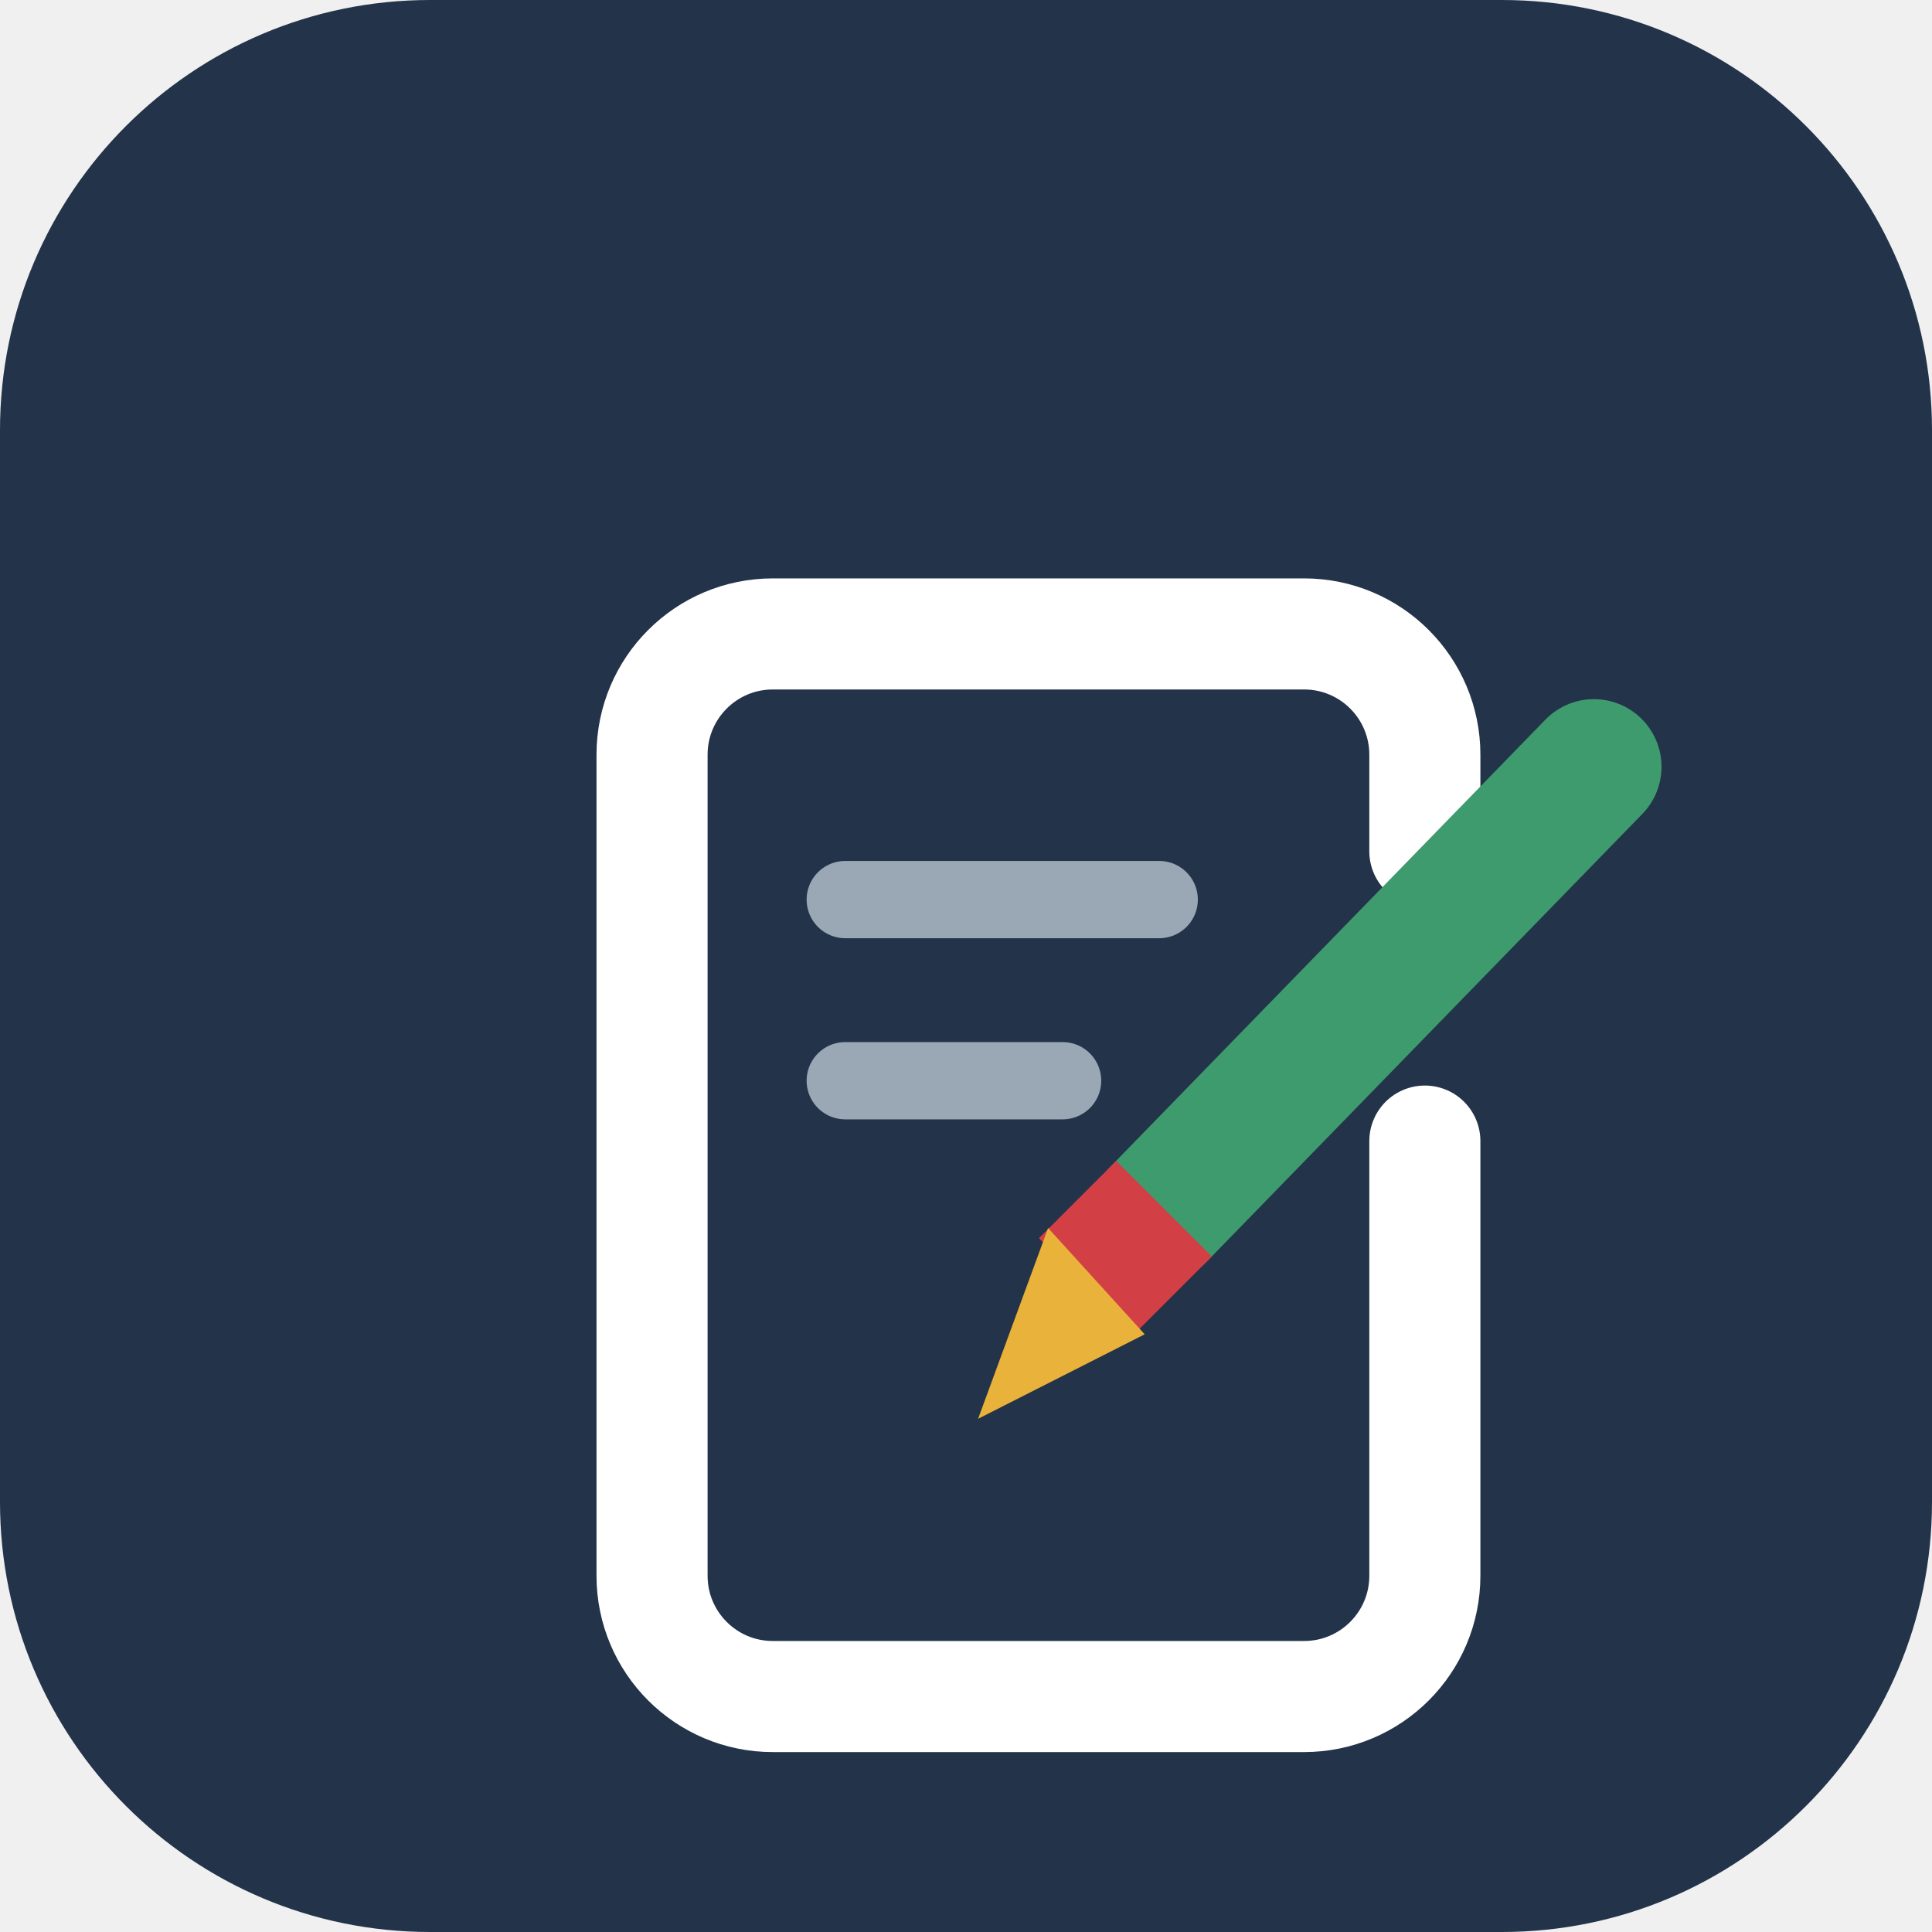
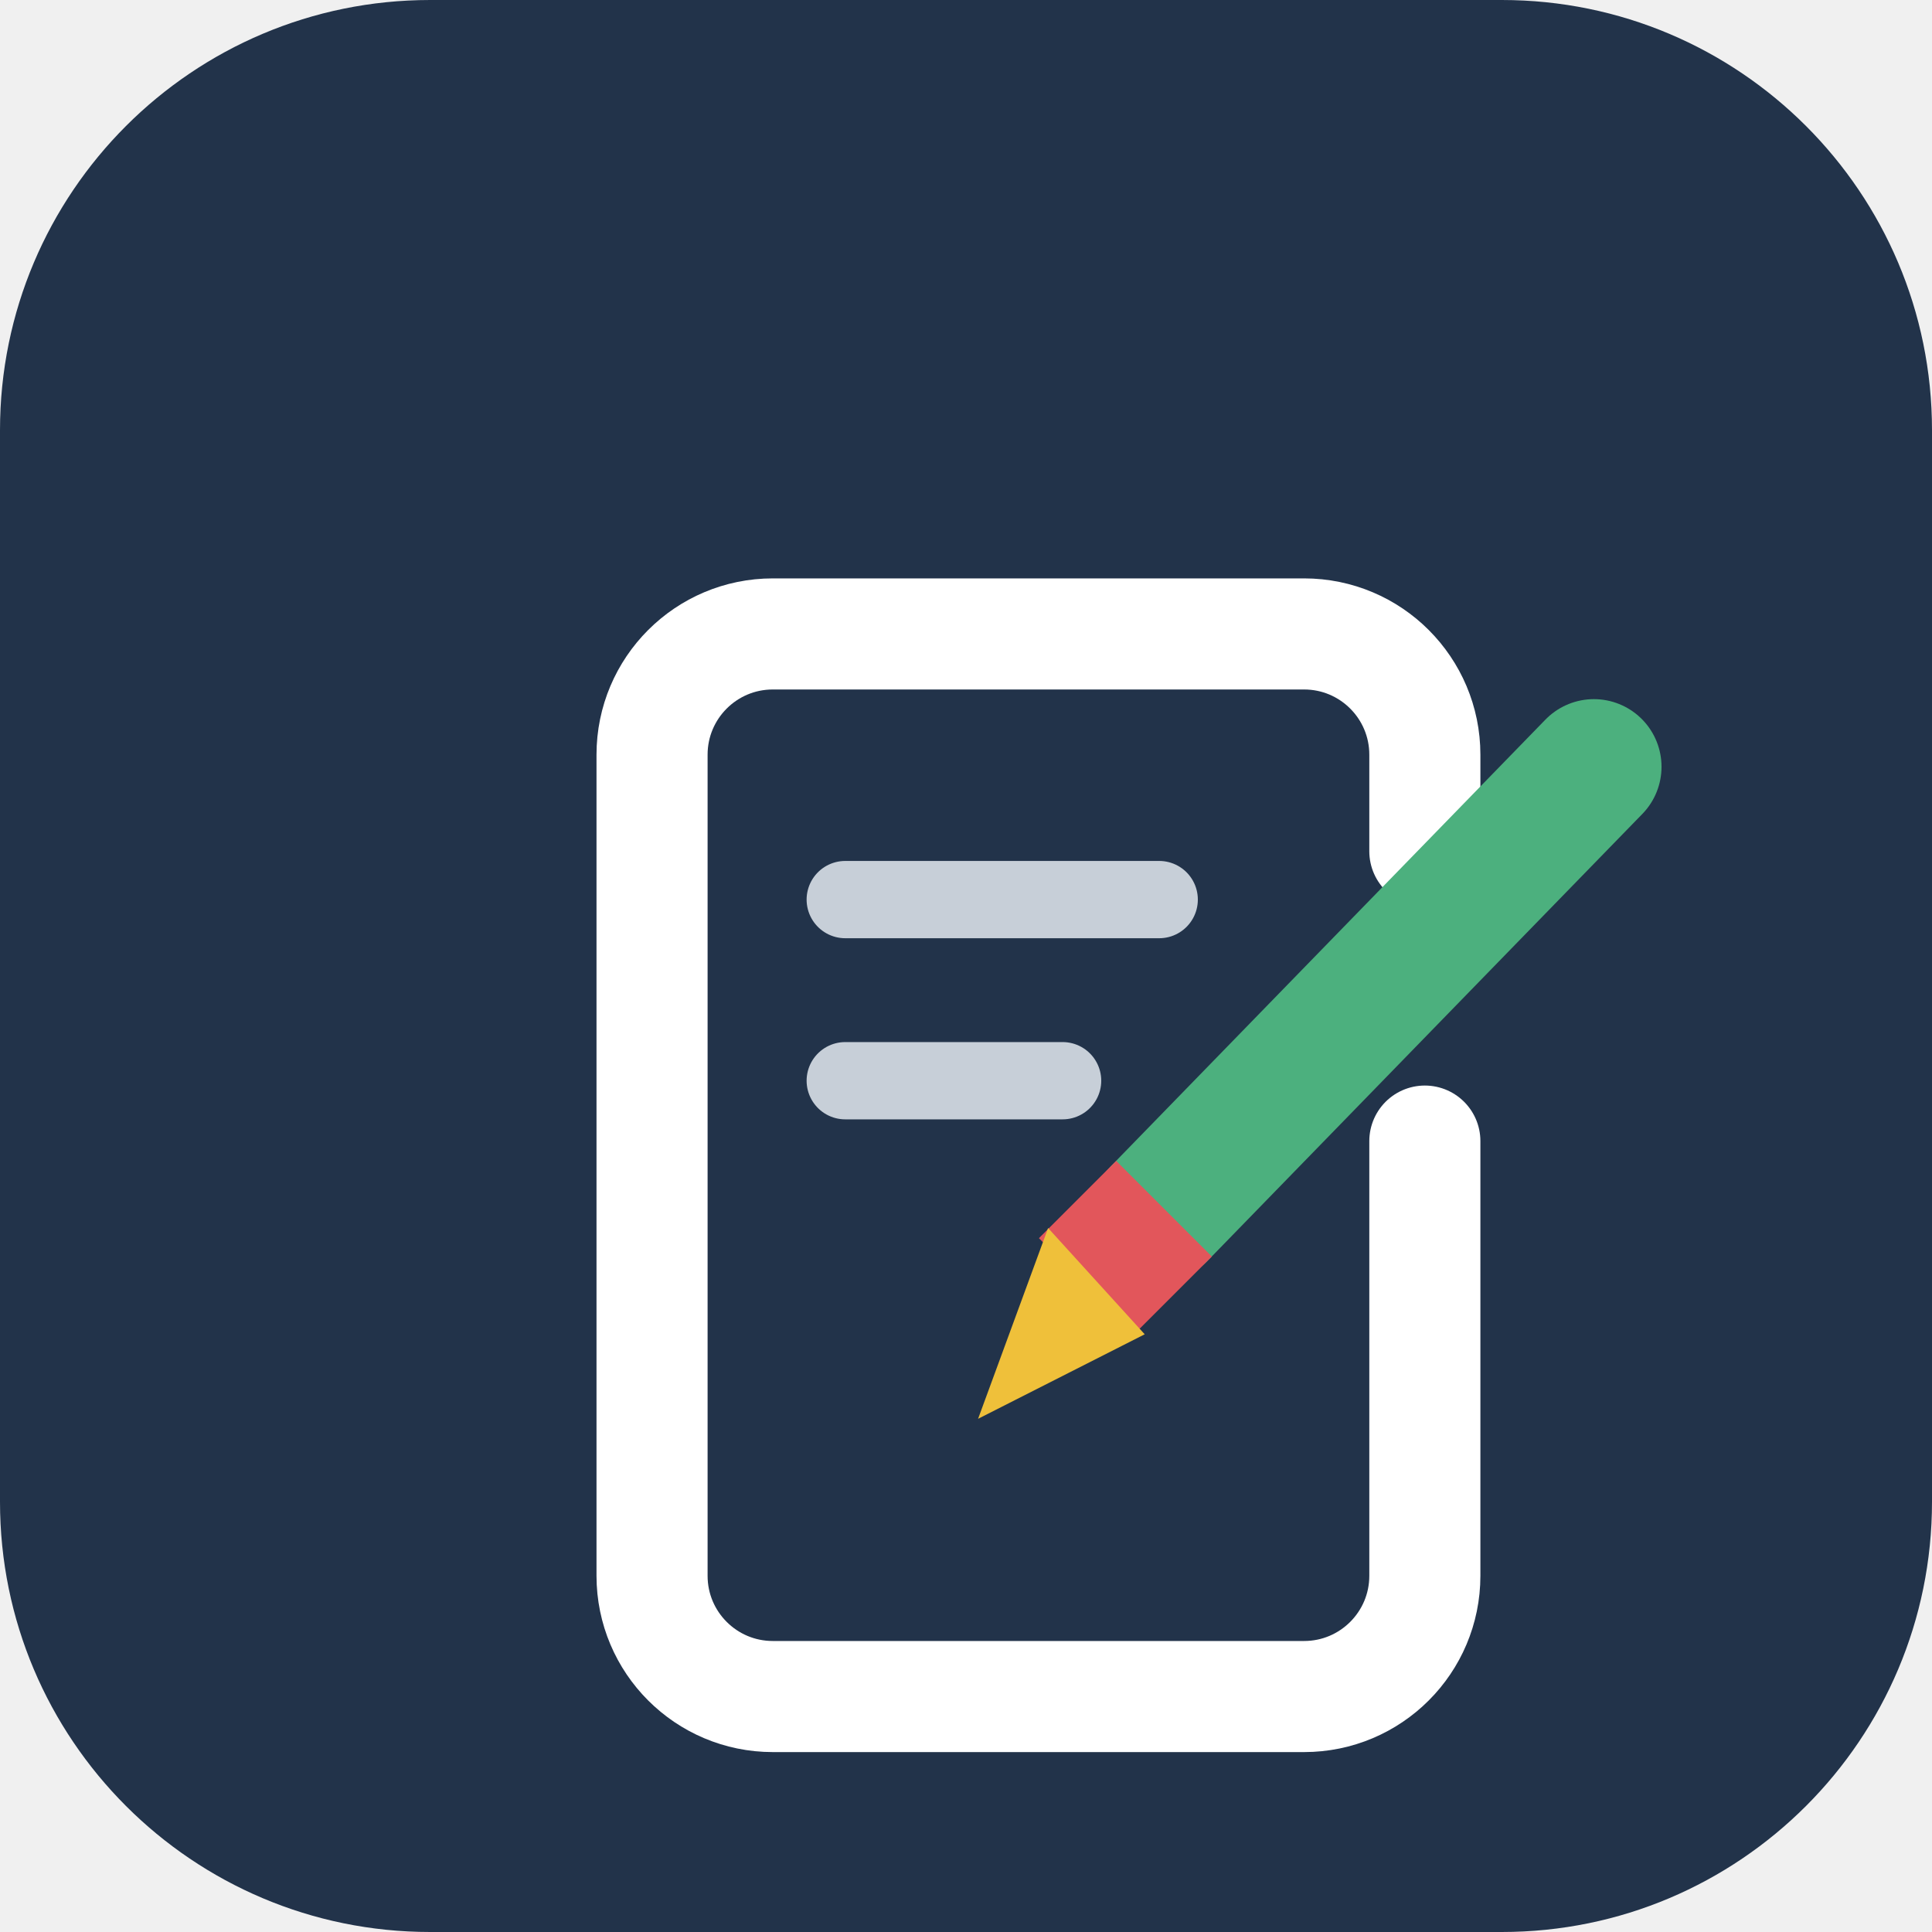
<svg xmlns="http://www.w3.org/2000/svg" width="512" height="512" viewBox="0 0 512 512" role="img" aria-label="Icône DGB Request">
  <rect width="512" height="512" rx="114" fill="#22334A" />
  <g transform="translate(96,104) scale(6.4)" fill="none" stroke-linecap="round" stroke-linejoin="round">
    <path d="M44 31V49a5 5 0 0 1-5 5H17a5 5 0 0 1-5-5V15a5 5 0 0 1 5-5h22a5 5 0 0 1 5 5v4" stroke="#FFFFFF" stroke-width="4.6" />
-     <path d="M20 21h13M20 28.5h9" stroke="#9AA7B4" stroke-width="3.2" />
-     <path d="M33 34 L51 15.5" stroke="#3E9B6E" stroke-width="5.6" />
-     <path d="M30 37 L33.2 33.8" stroke="#D23F44" stroke-width="5.6" stroke-linecap="butt" />
-     <path d="M25.5 42.5 L32.4 39 L28.4 34.6 Z" fill="#E9B23A" stroke="none" />
+     <path d="M20 21h13M20 28.5h9" stroke="#C7CFD8" stroke-width="3.2" />
+     <path d="M33 34 L51 15.5" stroke="#4CB07E" stroke-width="5.6" />
+     <path d="M30 37 L33.2 33.8" stroke="#E2565B" stroke-width="5.6" stroke-linecap="butt" />
+     <path d="M25.5 42.5 L32.4 39 L28.4 34.6 Z" fill="#EFC03A" stroke="none" />
  </g>
</svg>
